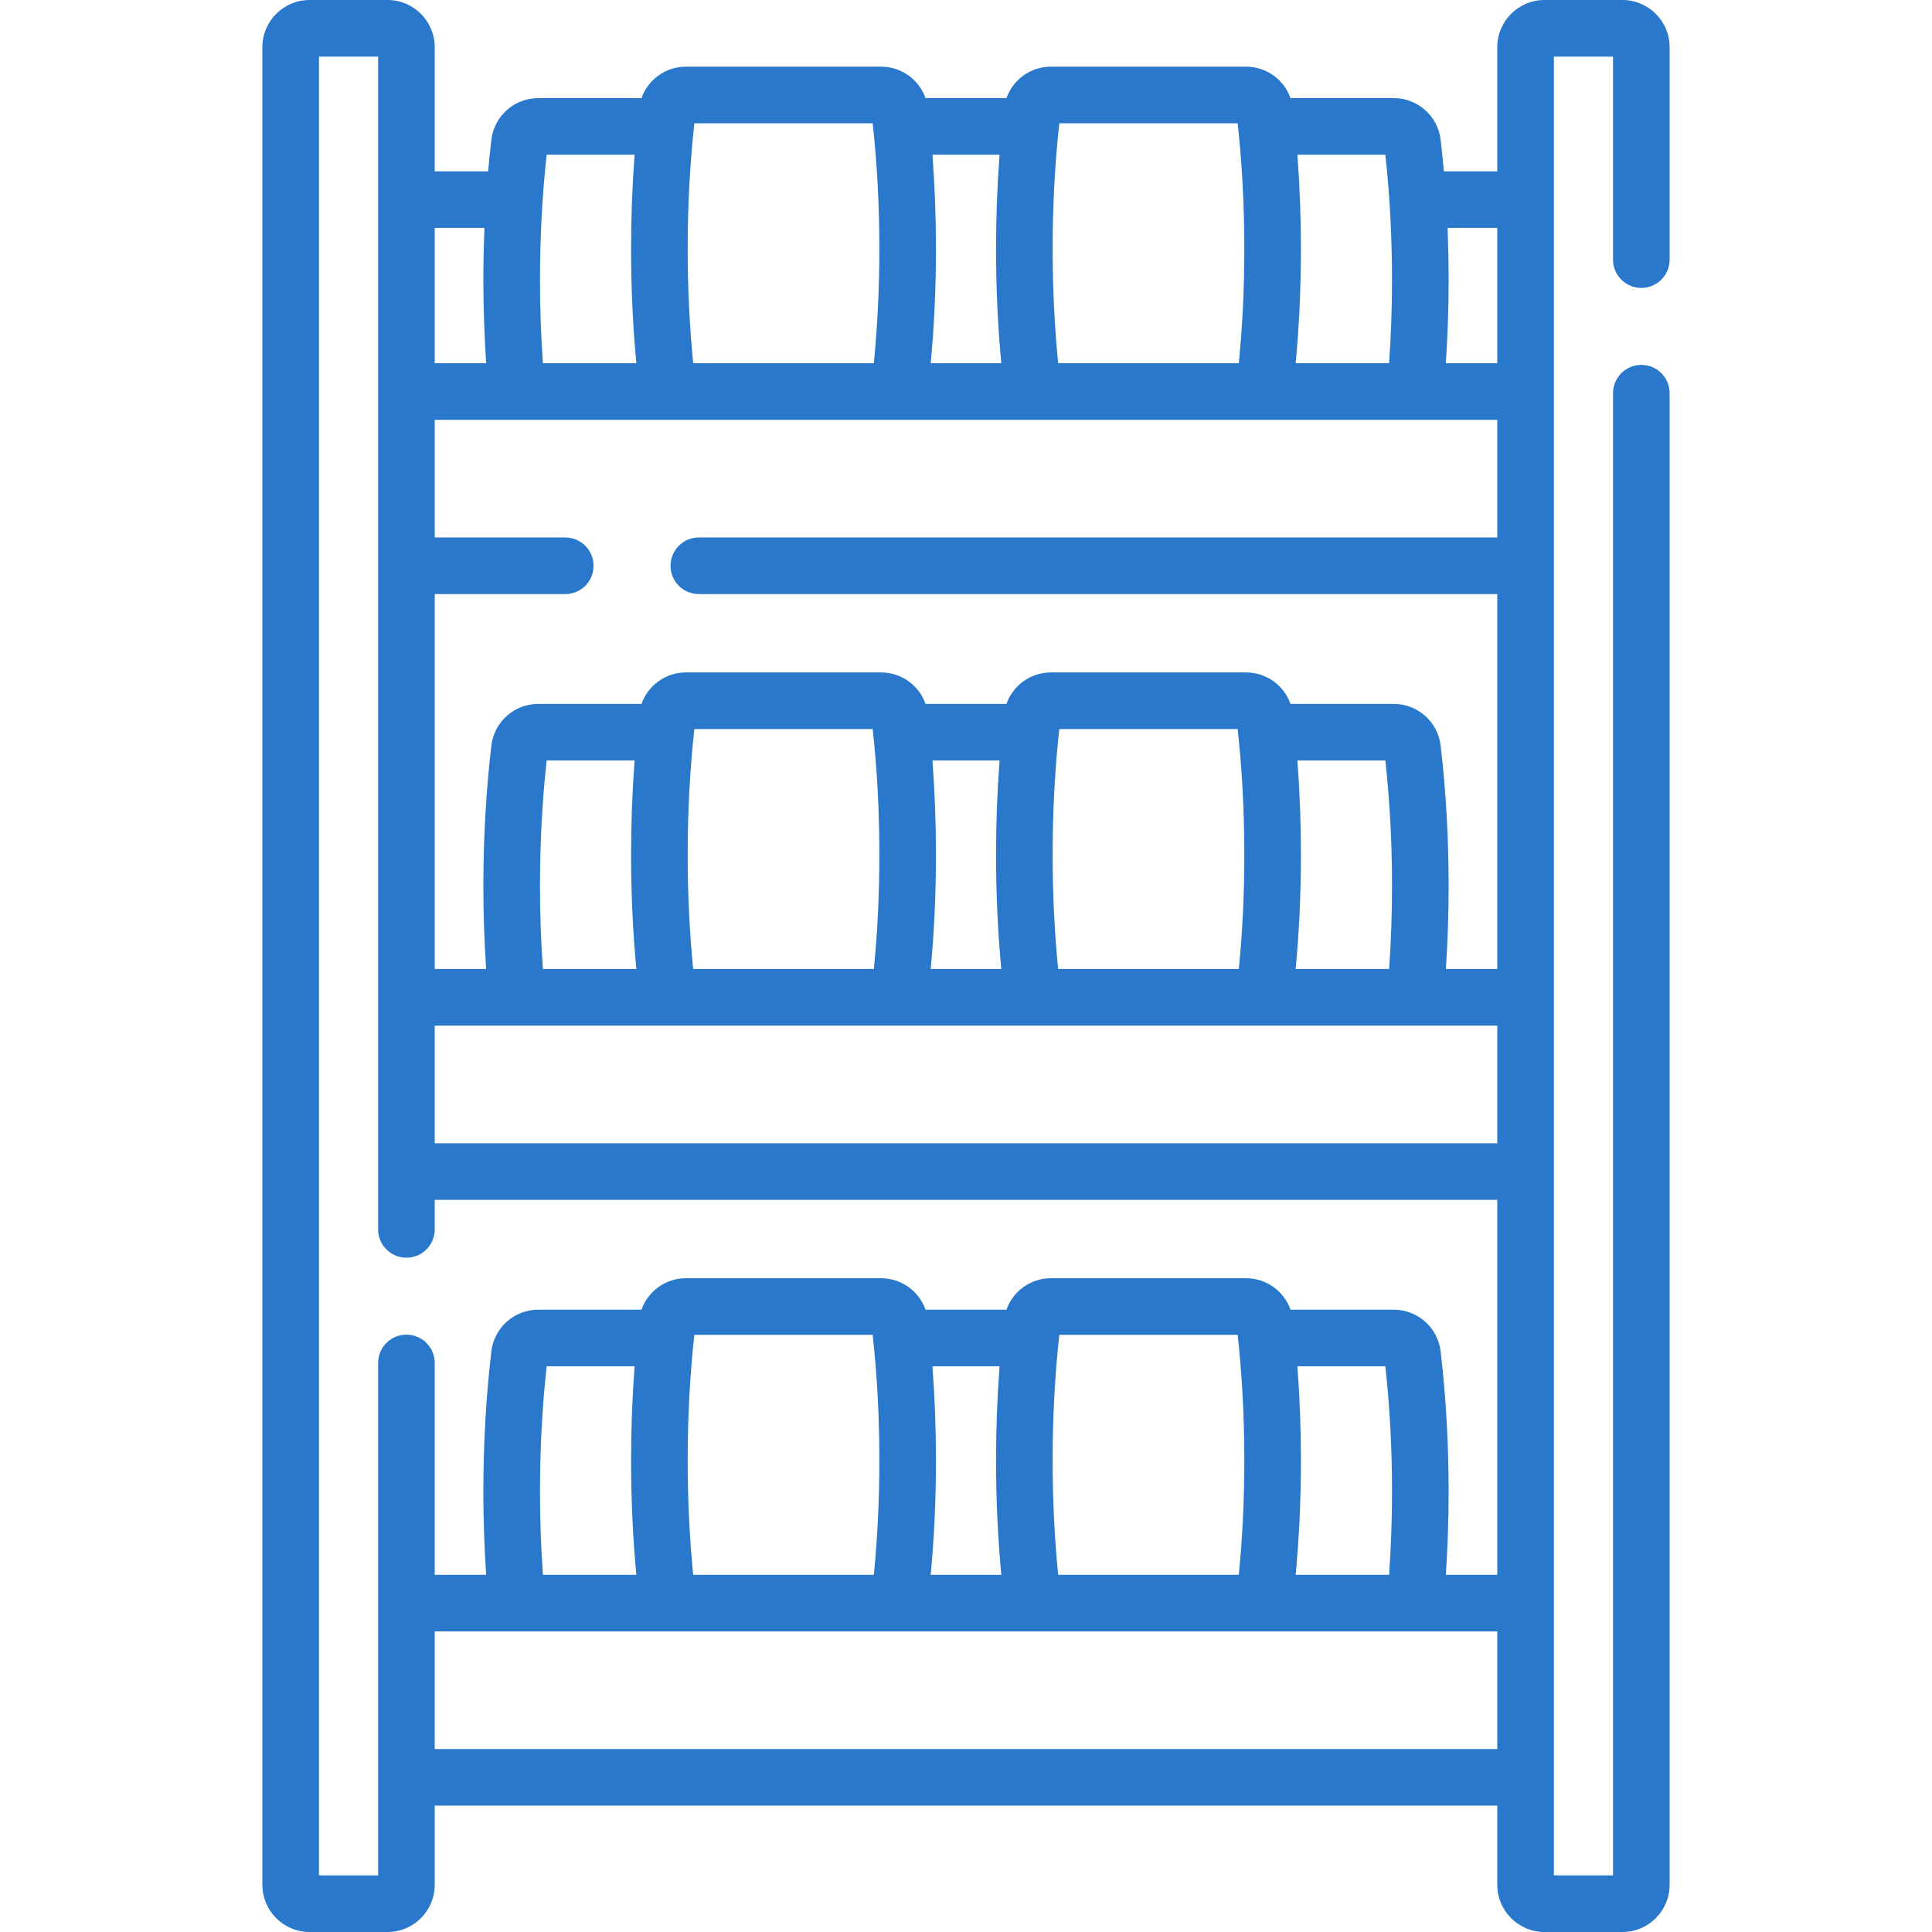
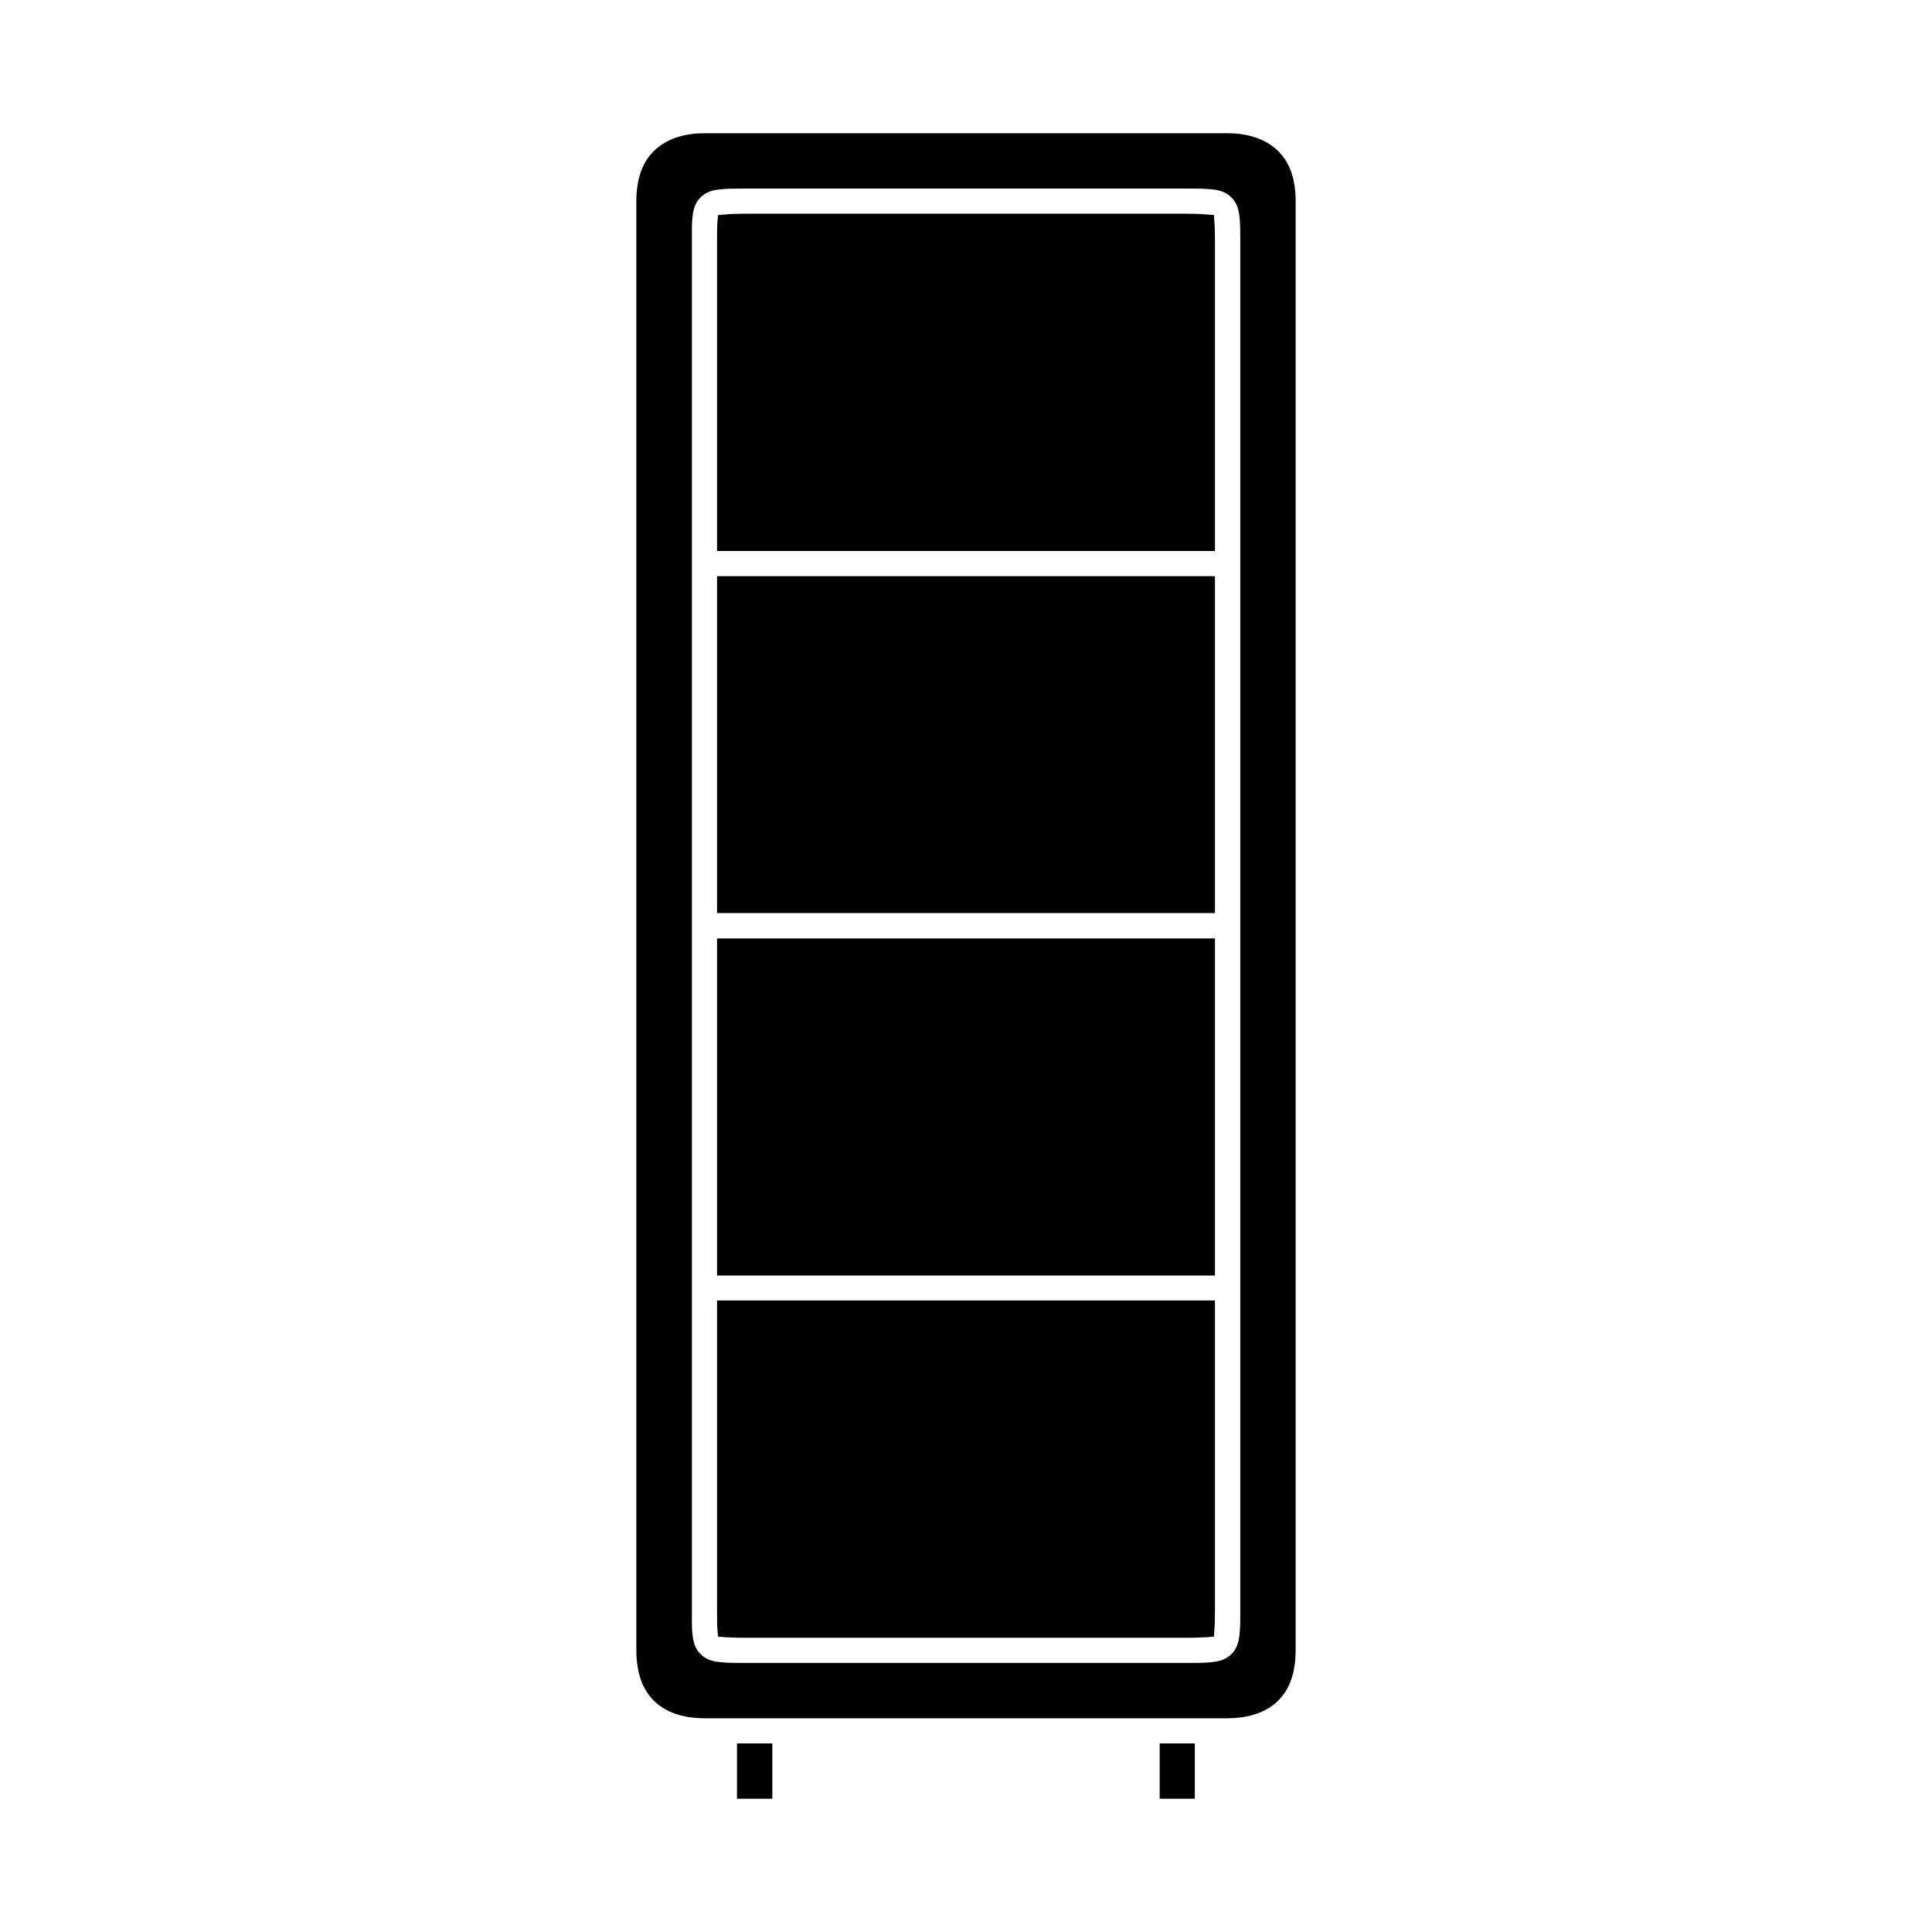
- <svg xmlns="http://www.w3.org/2000/svg" id="Layer_1" enable-background="new 0 0 512 512" height="512px" viewBox="0 0 512 512" width="512px">
+ <svg xmlns="http://www.w3.org/2000/svg" id="Capa_1" enable-background="new 0 0 96 96" height="512" viewBox="0 0 96 96" width="512">
  <g>
-     <path id="XMLID_732_" d="m434.967 76.303c4.143 0 7.5-3.358 7.5-7.5v-56.303c0-6.893-5.607-12.5-12.5-12.5h-20.673c-6.893 0-12.5 5.607-12.5 12.5v32.909h-14.153c-.251-2.82-.535-5.614-.861-8.372-.744-6.29-6.083-11.033-12.419-11.033h-27.361c-1.732-4.898-6.389-8.337-11.78-8.337h-51.723c-5.39 0-10.048 3.438-11.779 8.337h-21.437c-1.732-4.898-6.389-8.337-11.78-8.337h-51.723c-5.39 0-10.048 3.438-11.779 8.337h-27.361c-6.336 0-11.675 4.743-12.419 11.034-.326 2.757-.61 5.551-.861 8.37h-14.153v-32.908c0-6.893-5.607-12.5-12.5-12.5h-20.672c-6.893 0-12.5 5.607-12.5 12.5v487c0 6.893 5.607 12.5 12.5 12.5h20.673c6.893 0 12.5-5.607 12.5-12.5v-20.987h281.588v20.987c0 6.893 5.607 12.5 12.5 12.5h20.673c6.893 0 12.5-5.607 12.5-12.5v-395.303c0-4.142-3.357-7.5-7.5-7.5s-7.5 3.358-7.5 7.5v392.803h-15.673v-482h15.673v53.803c0 4.142 3.357 7.5 7.5 7.5zm-38.173 34.958v31.176h-211.597c-4.143 0-7.5 3.358-7.5 7.5s3.357 7.5 7.5 7.5h211.597v99.361h-13.621c.478-7.207.728-14.565.728-21.959 0-12.812-.713-25.348-2.12-37.263-.744-6.291-6.083-11.034-12.419-11.034h-27.362c-1.732-4.898-6.389-8.337-11.779-8.337h-51.723c-5.39 0-10.047 3.438-11.779 8.337h-21.437c-1.732-4.898-6.389-8.337-11.779-8.337h-51.723c-5.39 0-10.047 3.438-11.779 8.337h-27.361c-6.336 0-11.675 4.743-12.419 11.035-1.407 11.914-2.12 24.451-2.12 37.262 0 7.395.249 14.753.728 21.959h-13.621v-99.361h34.597c4.143 0 7.5-3.358 7.5-7.5s-3.357-7.5-7.5-7.5h-34.597v-31.176zm-149.69-70.256h17.793c-.619 8.134-.937 16.484-.937 24.959 0 10.296.472 20.461 1.396 30.297h-18.709c.924-9.835 1.396-20.001 1.396-30.297-.002-8.475-.321-16.825-.939-24.959zm-103.235 215.793c-.502-7.193-.769-14.552-.769-21.959 0-11.436.594-22.625 1.766-33.297h23.313c-.618 8.132-.937 16.482-.937 24.96 0 10.328.474 20.487 1.395 30.296zm39.831 0c-.967-9.773-1.458-19.941-1.458-30.296 0-11.44.594-22.63 1.765-33.297h47.27c1.172 10.672 1.766 21.862 1.766 33.297 0 10.349-.491 20.517-1.459 30.296zm63.404-55.256h17.793c-.619 8.134-.937 16.484-.937 24.96 0 10.323.474 20.481 1.395 30.296h-18.708c.921-9.816 1.395-19.974 1.395-30.296-.001-8.475-.32-16.826-.938-24.96zm33.314 55.256c-.967-9.78-1.459-19.948-1.459-30.296 0-11.436.594-22.625 1.766-33.297h47.27c1.172 10.667 1.765 21.857 1.765 33.297 0 10.355-.491 20.523-1.458 30.296zm63.404-55.256h23.313c1.172 10.672 1.766 21.862 1.766 33.297 0 7.407-.267 14.766-.769 21.959h-24.767c.921-9.81 1.395-19.968 1.395-30.296-.001-8.478-.32-16.828-.938-24.96zm-228.616 70.256h281.588v31.177h-281.588zm281.588-211.389v35.852h-13.632c.482-7.236.739-14.596.739-21.96 0-4.673-.097-9.309-.286-13.892zm-27.894 13.892c0 7.372-.271 14.736-.775 21.96h-24.761c.924-9.831 1.395-19.997 1.395-30.297 0-8.477-.319-16.827-.937-24.959h23.313c1.172 10.673 1.765 21.862 1.765 33.296zm-40.906-41.633c1.172 10.668 1.765 21.857 1.765 33.296 0 10.326-.494 20.498-1.464 30.297h-47.87c-.97-9.803-1.465-19.976-1.465-30.297 0-11.435.594-22.624 1.766-33.296zm-96.719 0c1.172 10.672 1.766 21.862 1.766 33.296 0 10.321-.495 20.494-1.465 30.297h-47.87c-.97-9.799-1.464-19.971-1.464-30.297 0-11.439.594-22.629 1.765-33.296zm-63.097 8.337c-.618 8.132-.937 16.482-.937 24.959 0 10.3.471 20.466 1.395 30.297h-24.761c-.505-7.224-.775-14.588-.775-21.96 0-11.435.594-22.624 1.766-33.296zm-39.792 19.404c-.189 4.583-.286 9.219-.286 13.892 0 7.364.257 14.724.739 21.96h-13.632v-35.852zm-28.18 300.788v135.803h-15.673v-482h15.673v310.803c0 4.142 3.357 7.5 7.5 7.5s7.5-3.358 7.5-7.5v-7.828h281.588v99.361h-13.631c.481-7.225.737-14.584.737-21.959 0-12.811-.713-25.348-2.12-37.263-.744-6.29-6.083-11.033-12.419-11.033h-27.361c-1.731-4.898-6.389-8.337-11.78-8.337h-51.723c-5.39 0-10.048 3.439-11.78 8.337h-21.437c-1.731-4.898-6.389-8.337-11.78-8.337h-51.723c-5.39 0-10.048 3.439-11.78 8.337h-27.361c-6.336 0-11.675 4.743-12.419 11.034-1.407 11.915-2.12 24.451-2.12 37.262 0 7.375.256 14.734.737 21.959h-13.631v-56.139c0-4.142-3.357-7.5-7.5-7.5s-7.497 3.358-7.497 7.5zm43.669 56.139c-.505-7.212-.775-14.575-.775-21.959 0-11.435.594-22.624 1.766-33.296h23.313c-.618 8.132-.937 16.482-.937 24.959 0 10.303.472 20.467 1.396 30.296zm39.829 0c-.969-9.796-1.463-19.968-1.463-30.296 0-11.44.594-22.63 1.765-33.297h47.27c1.172 10.673 1.766 21.862 1.766 33.297 0 10.329-.494 20.501-1.463 30.296zm63.4-55.256h17.793c-.619 8.134-.937 16.484-.937 24.959 0 10.303.472 20.467 1.396 30.296h-18.71c.924-9.829 1.396-19.993 1.396-30.296-.001-8.474-.32-16.824-.938-24.959zm33.318 55.256c-.969-9.796-1.463-19.968-1.463-30.296 0-11.436.594-22.625 1.766-33.297h47.27c1.172 10.668 1.765 21.857 1.765 33.297 0 10.329-.494 20.501-1.463 30.296zm63.4-55.256h23.313c1.172 10.672 1.766 21.862 1.766 33.296 0 7.385-.271 14.747-.775 21.959h-24.762c.924-9.829 1.396-19.993 1.396-30.296-.001-8.477-.32-16.827-.938-24.959zm-228.616 101.433v-31.177h281.588v31.177z" data-original="#000000" class="active-path" data-old_color="#000000" fill="#2978CC" />
+     <path d="m63.35 7.36c-.61-.51-1.45-.74-2.35-.74h-26c-.9 0-1.75.23-2.35.74-.59.49-1.03 1.29-1.03 2.64v72c0 1.35.44 2.16 1.03 2.65.6.51 1.45.73 2.35.73h26c.9 0 1.74-.22 2.35-.73.59-.49 1.03-1.3 1.03-2.65v-72c0-1.35-.44-2.15-1.03-2.64zm-1.72 72.64c0 .5 0 .88-.04 1.23-.04.34-.12.69-.4.96-.28.28-.63.37-.97.4-.34.04-.72.04-1.23.04h-21.99c-.51 0-.88 0-1.22-.04-.35-.03-.7-.12-.97-.4-.28-.27-.36-.62-.4-.96-.04-.35-.03-.73-.03-1.23v-68c0-.5-.01-.88.03-1.23.04-.34.12-.69.4-.96.27-.28.62-.37.97-.4.34-.04.71-.04 1.22-.04h21.99c.51 0 .89 0 1.23.04.34.03.69.12.97.4s.36.62.4.96c.04.35.04.73.04 1.23z" />
+     <path d="m60.37 12v15.38h-24.74v-15.38c0-.46 0-.78.02-1l.03-.31.31-.03c.21-.02.53-.04 1.01-.04h21.99c.48 0 .8.02 1.01.04l.32.02.02.32c.02.21.03.53.03 1z" />
+     <path d="m35.63 28.63h24.74v16.74h-24.74z" />
+     <path d="m35.63 46.63h24.74v16.75h-24.74z" />
+     <path d="m60.37 64.62v15.38c0 .47-.01.79-.03 1l-.02.32-.32.03c-.21.01-.53.03-1.01.03h-21.99c-.48 0-.8-.02-1.01-.03l-.31-.03-.03-.32c-.02-.22-.02-.54-.02-1v-15.38z" />
+     <path d="m36.621 86.629v.375 2.374h1.756v-2.749z" />
+     <path d="m57.623 86.629v.375 2.374h1.746v-2.749z" />
  </g>
</svg>
